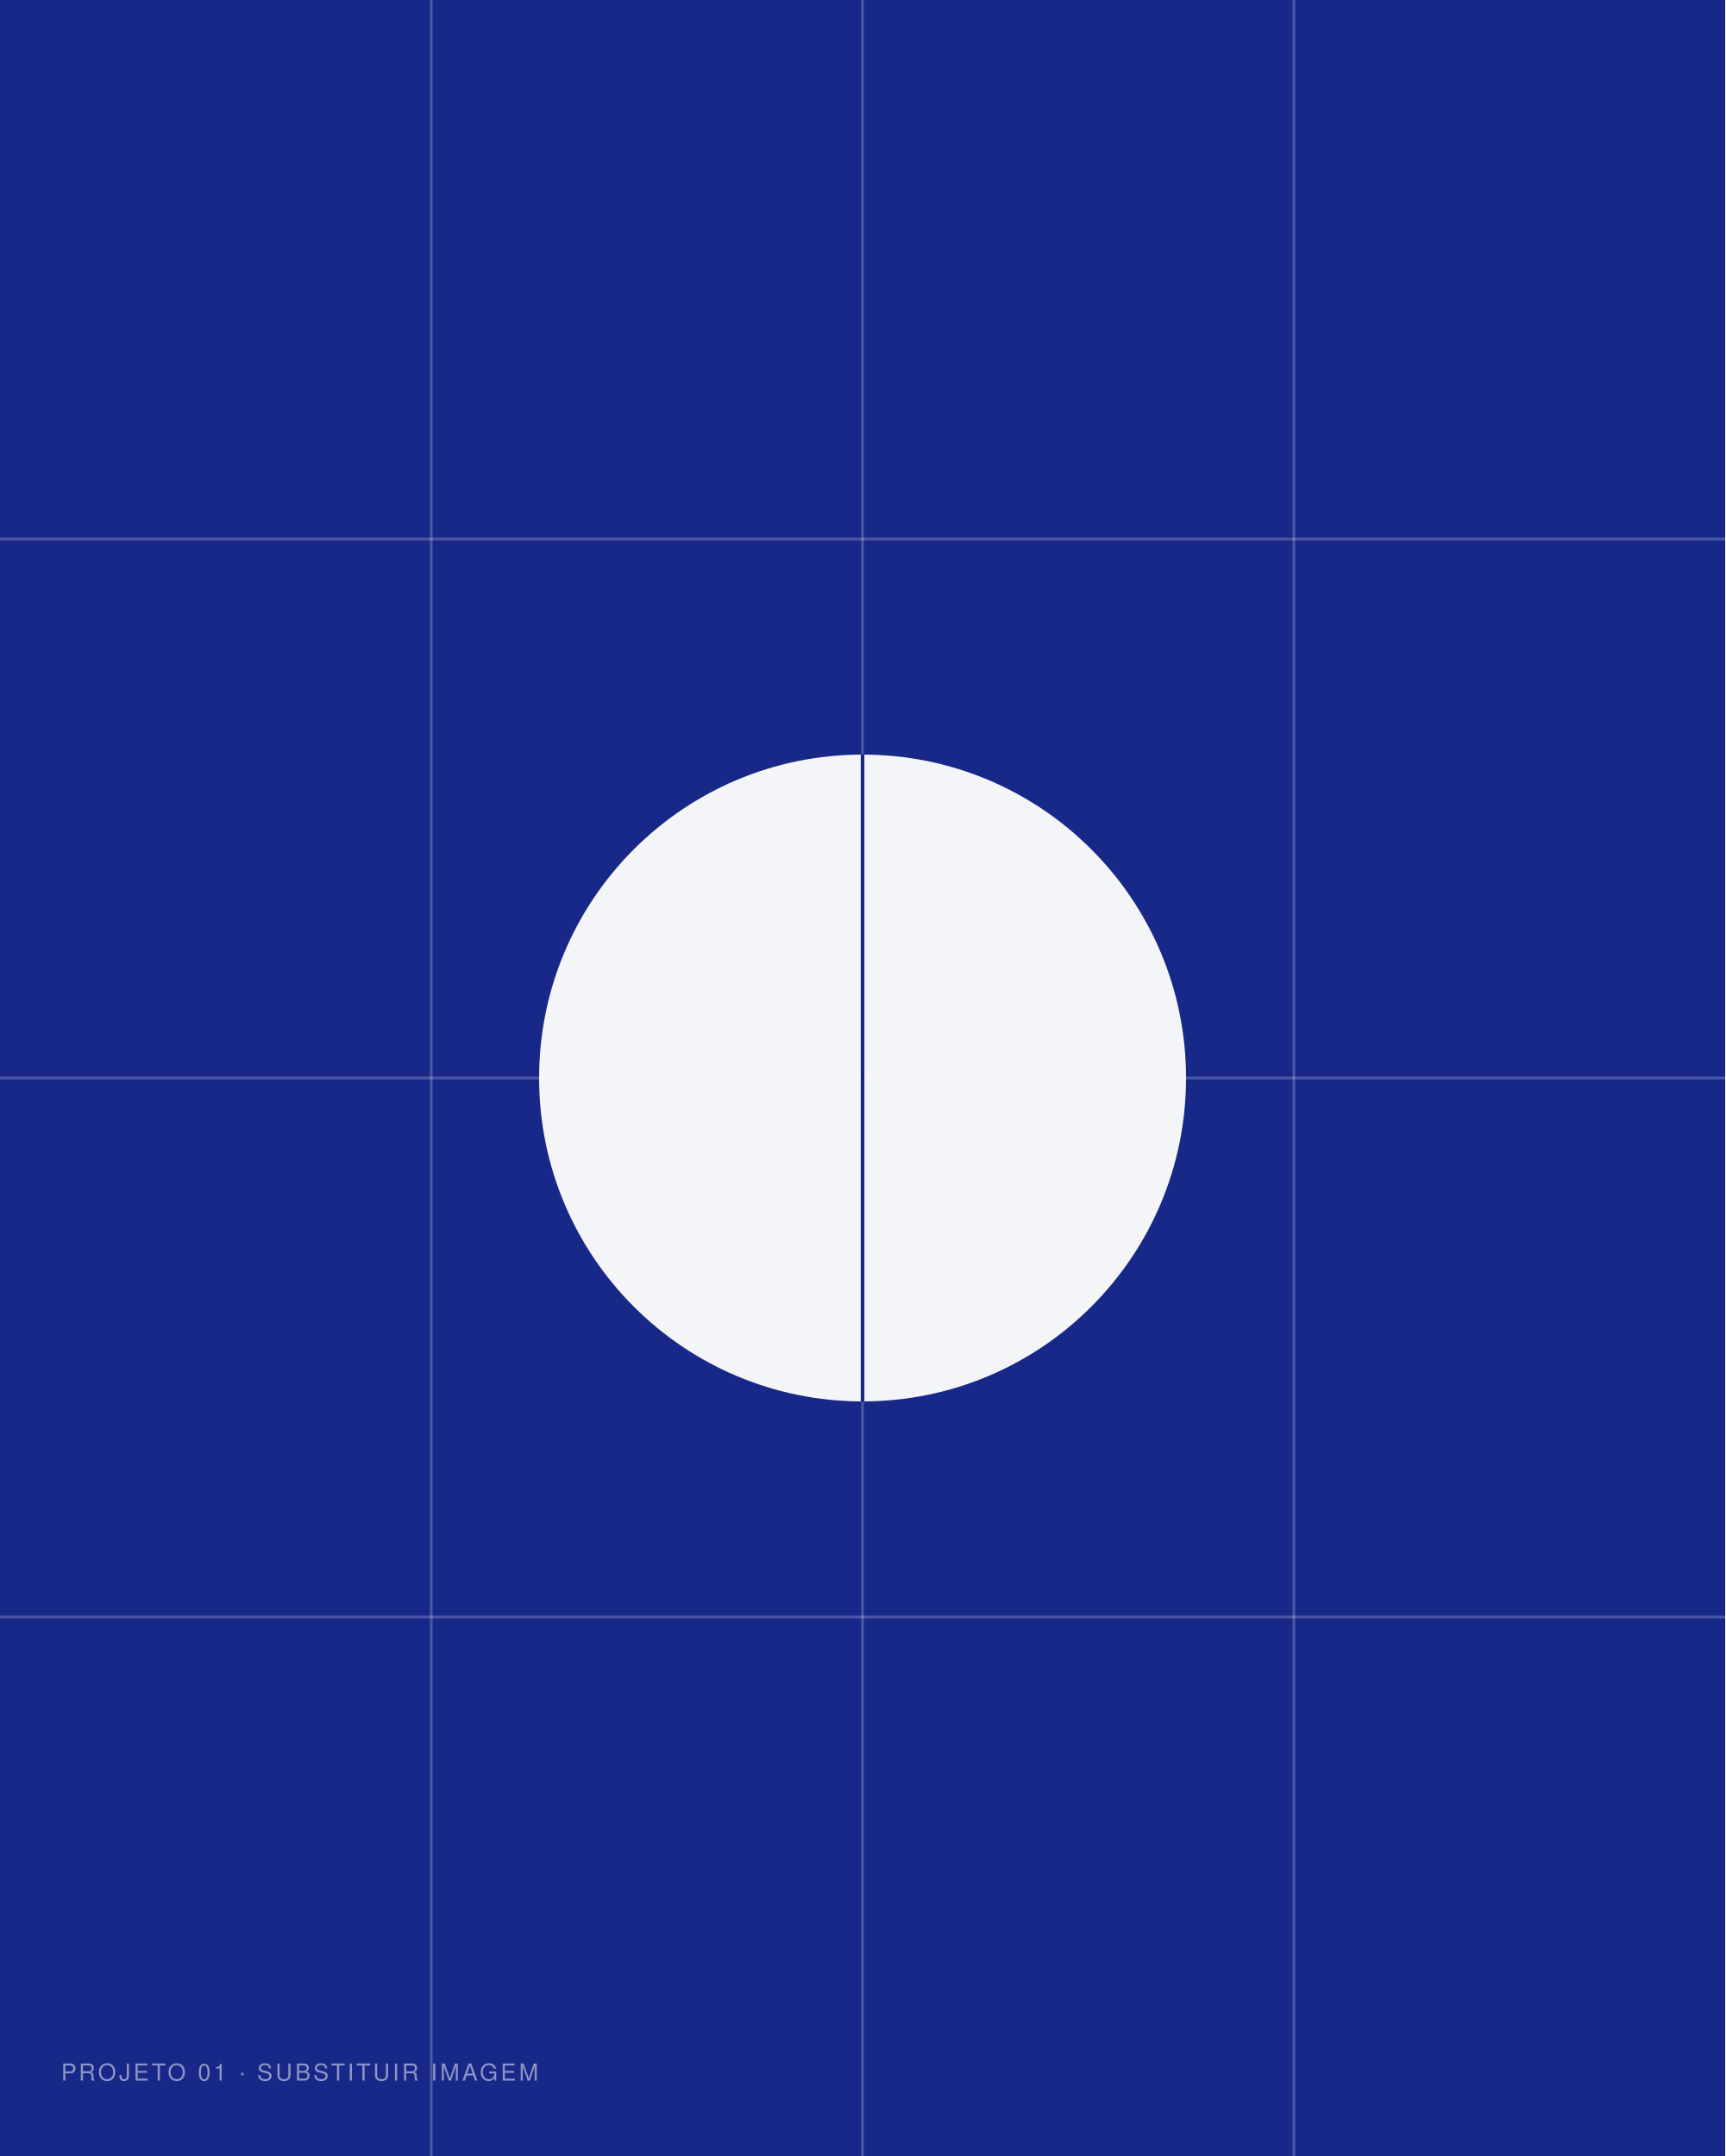
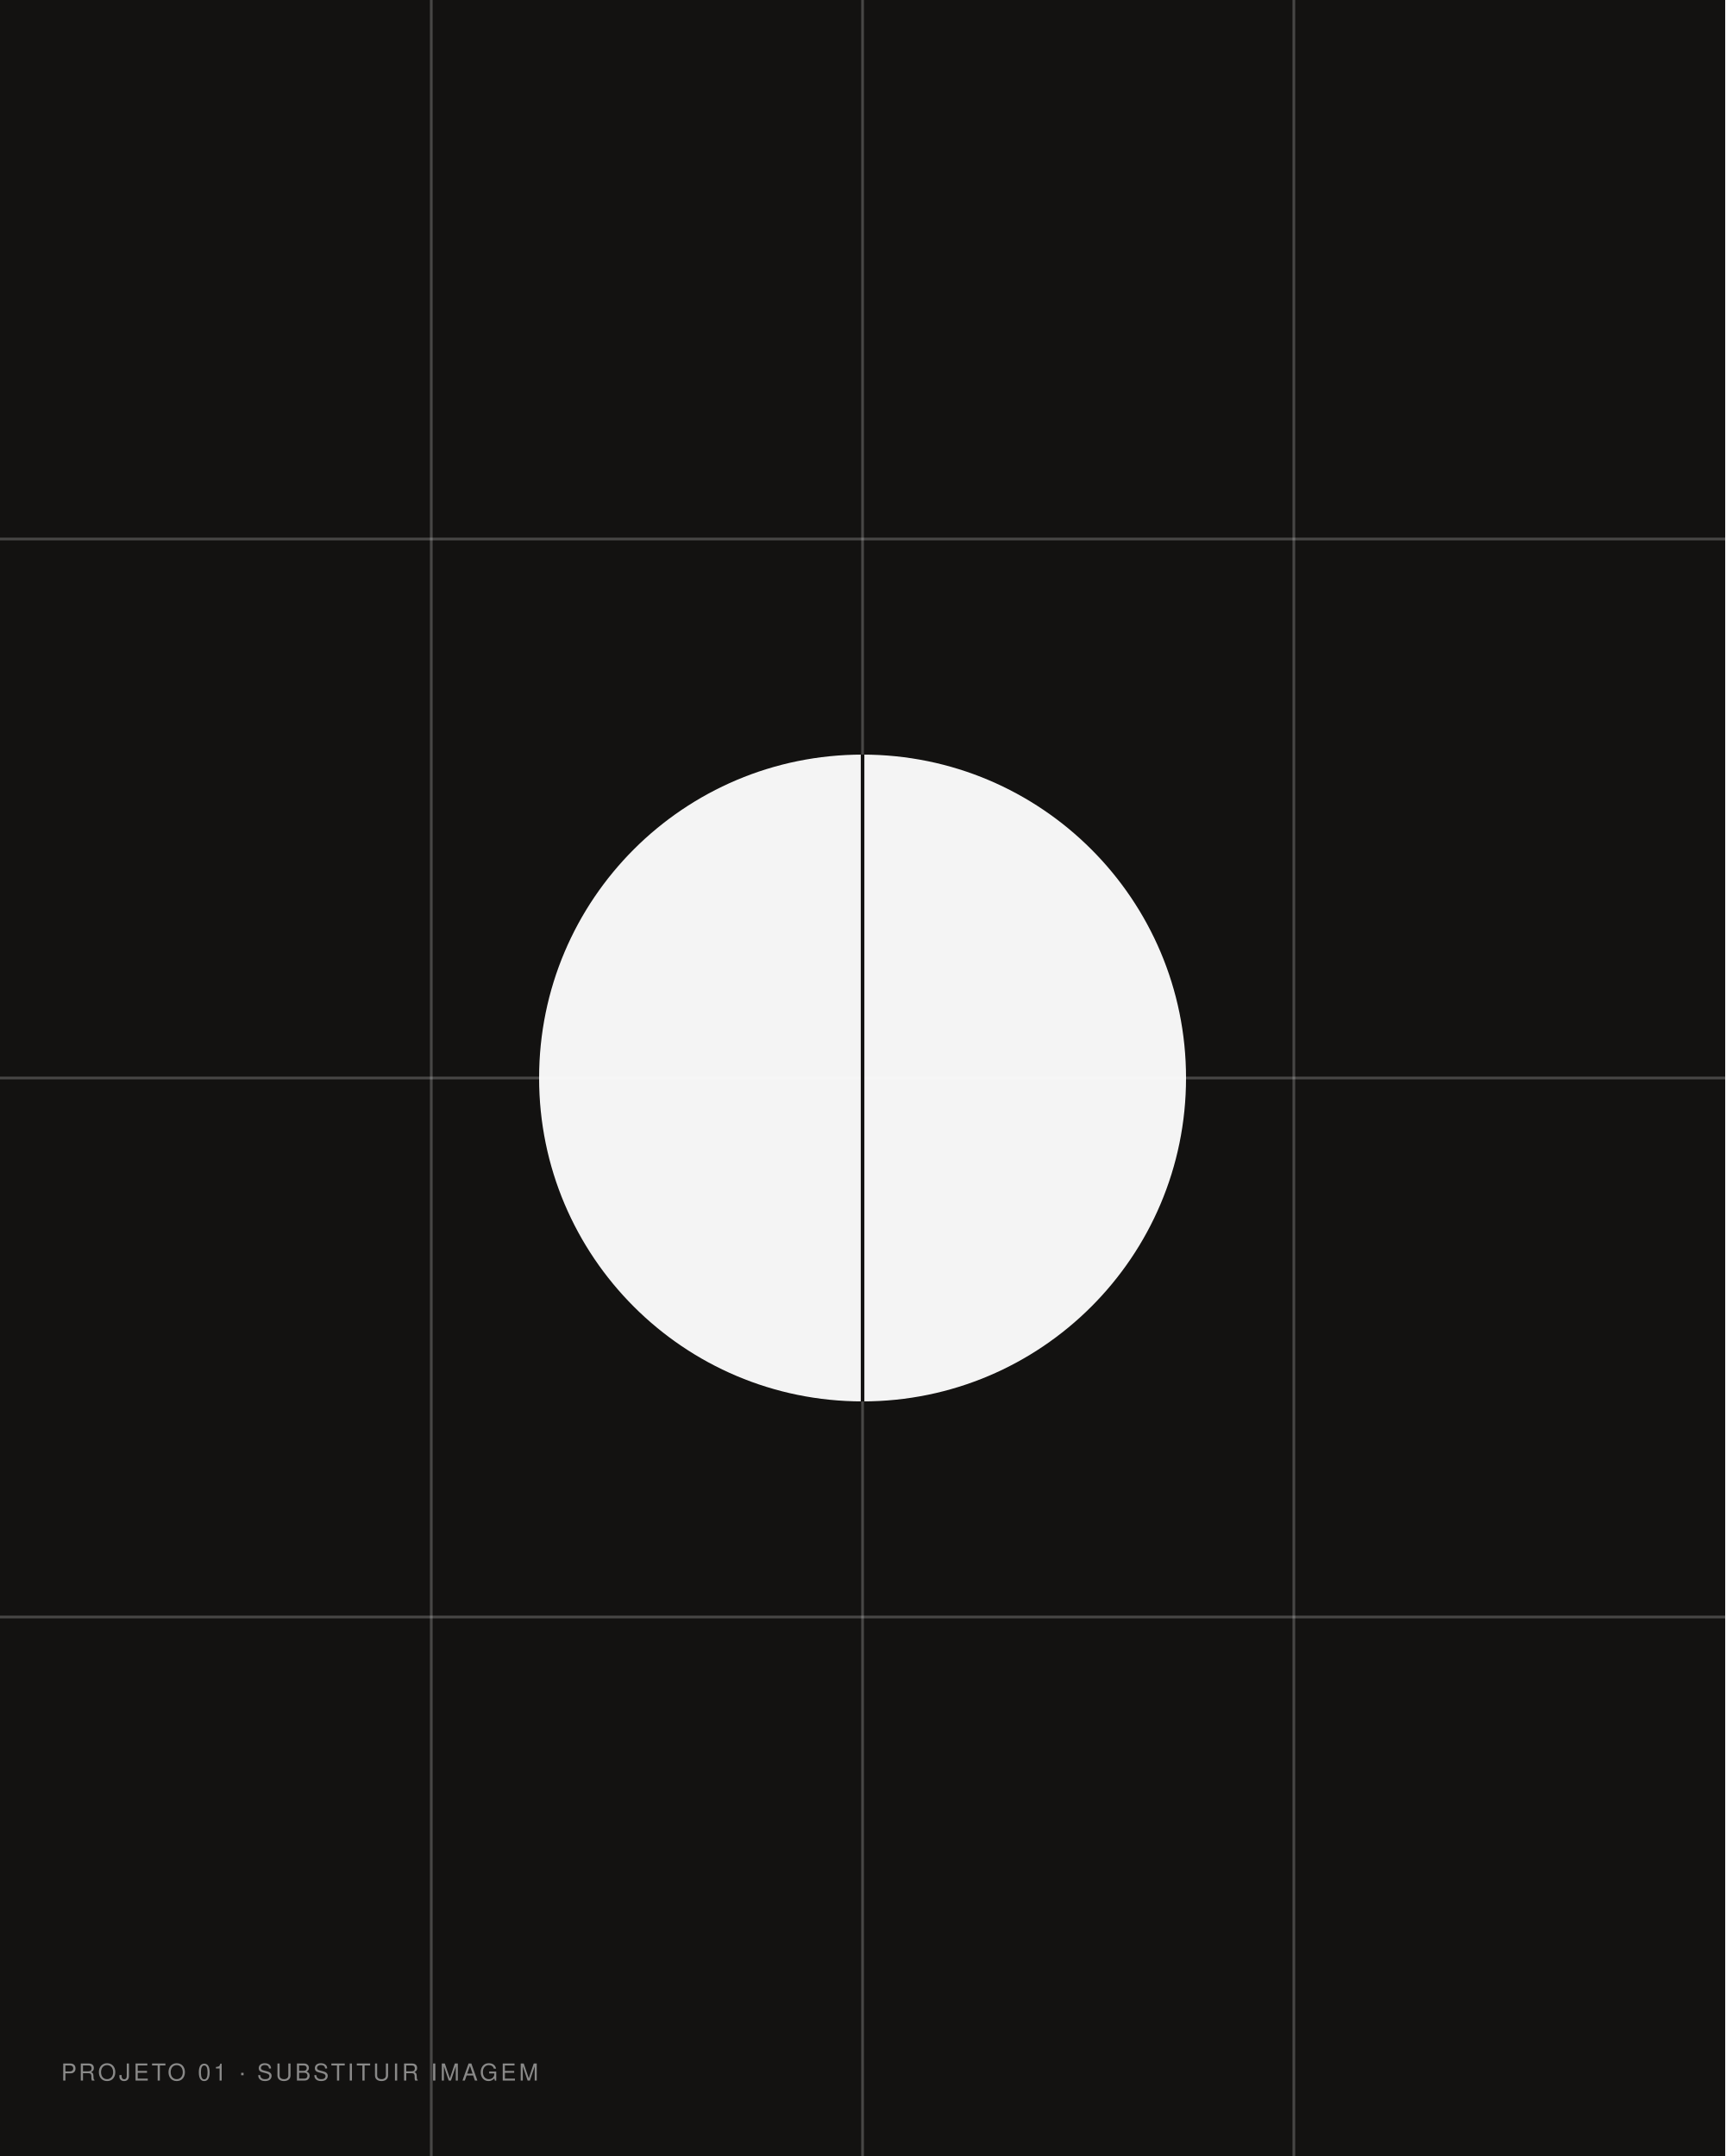
<svg xmlns="http://www.w3.org/2000/svg" viewBox="0 0 960 1200" width="960" height="1200">
-   <rect width="960" height="1200" fill="#182889" />
+   <rect width="960" height="1200" fill="#131211" />
  <g stroke="#ffffff" stroke-opacity=".22" stroke-width="1.5">
    <path d="M240 0V1200M480 0V1200M720 0V1200" />
    <path d="M0 300H960M0 600H960M0 900H960" />
  </g>
  <circle cx="480" cy="600" r="180" fill="#ffffff" fill-opacity=".95" />
-   <path d="M480 420 V780" stroke="#182889" stroke-width="2" />
+   <path d="M480 420 V780" stroke="#131211" stroke-width="2" />
  <g opacity=".5" fill="#ffffff" font-family="DM Sans, Helvetica, Arial, sans-serif" font-size="13.0" letter-spacing="1.54">
    <text x="34" y="1158">PROJETO 01 · SUBSTITUIR IMAGEM</text>
  </g>
</svg>
